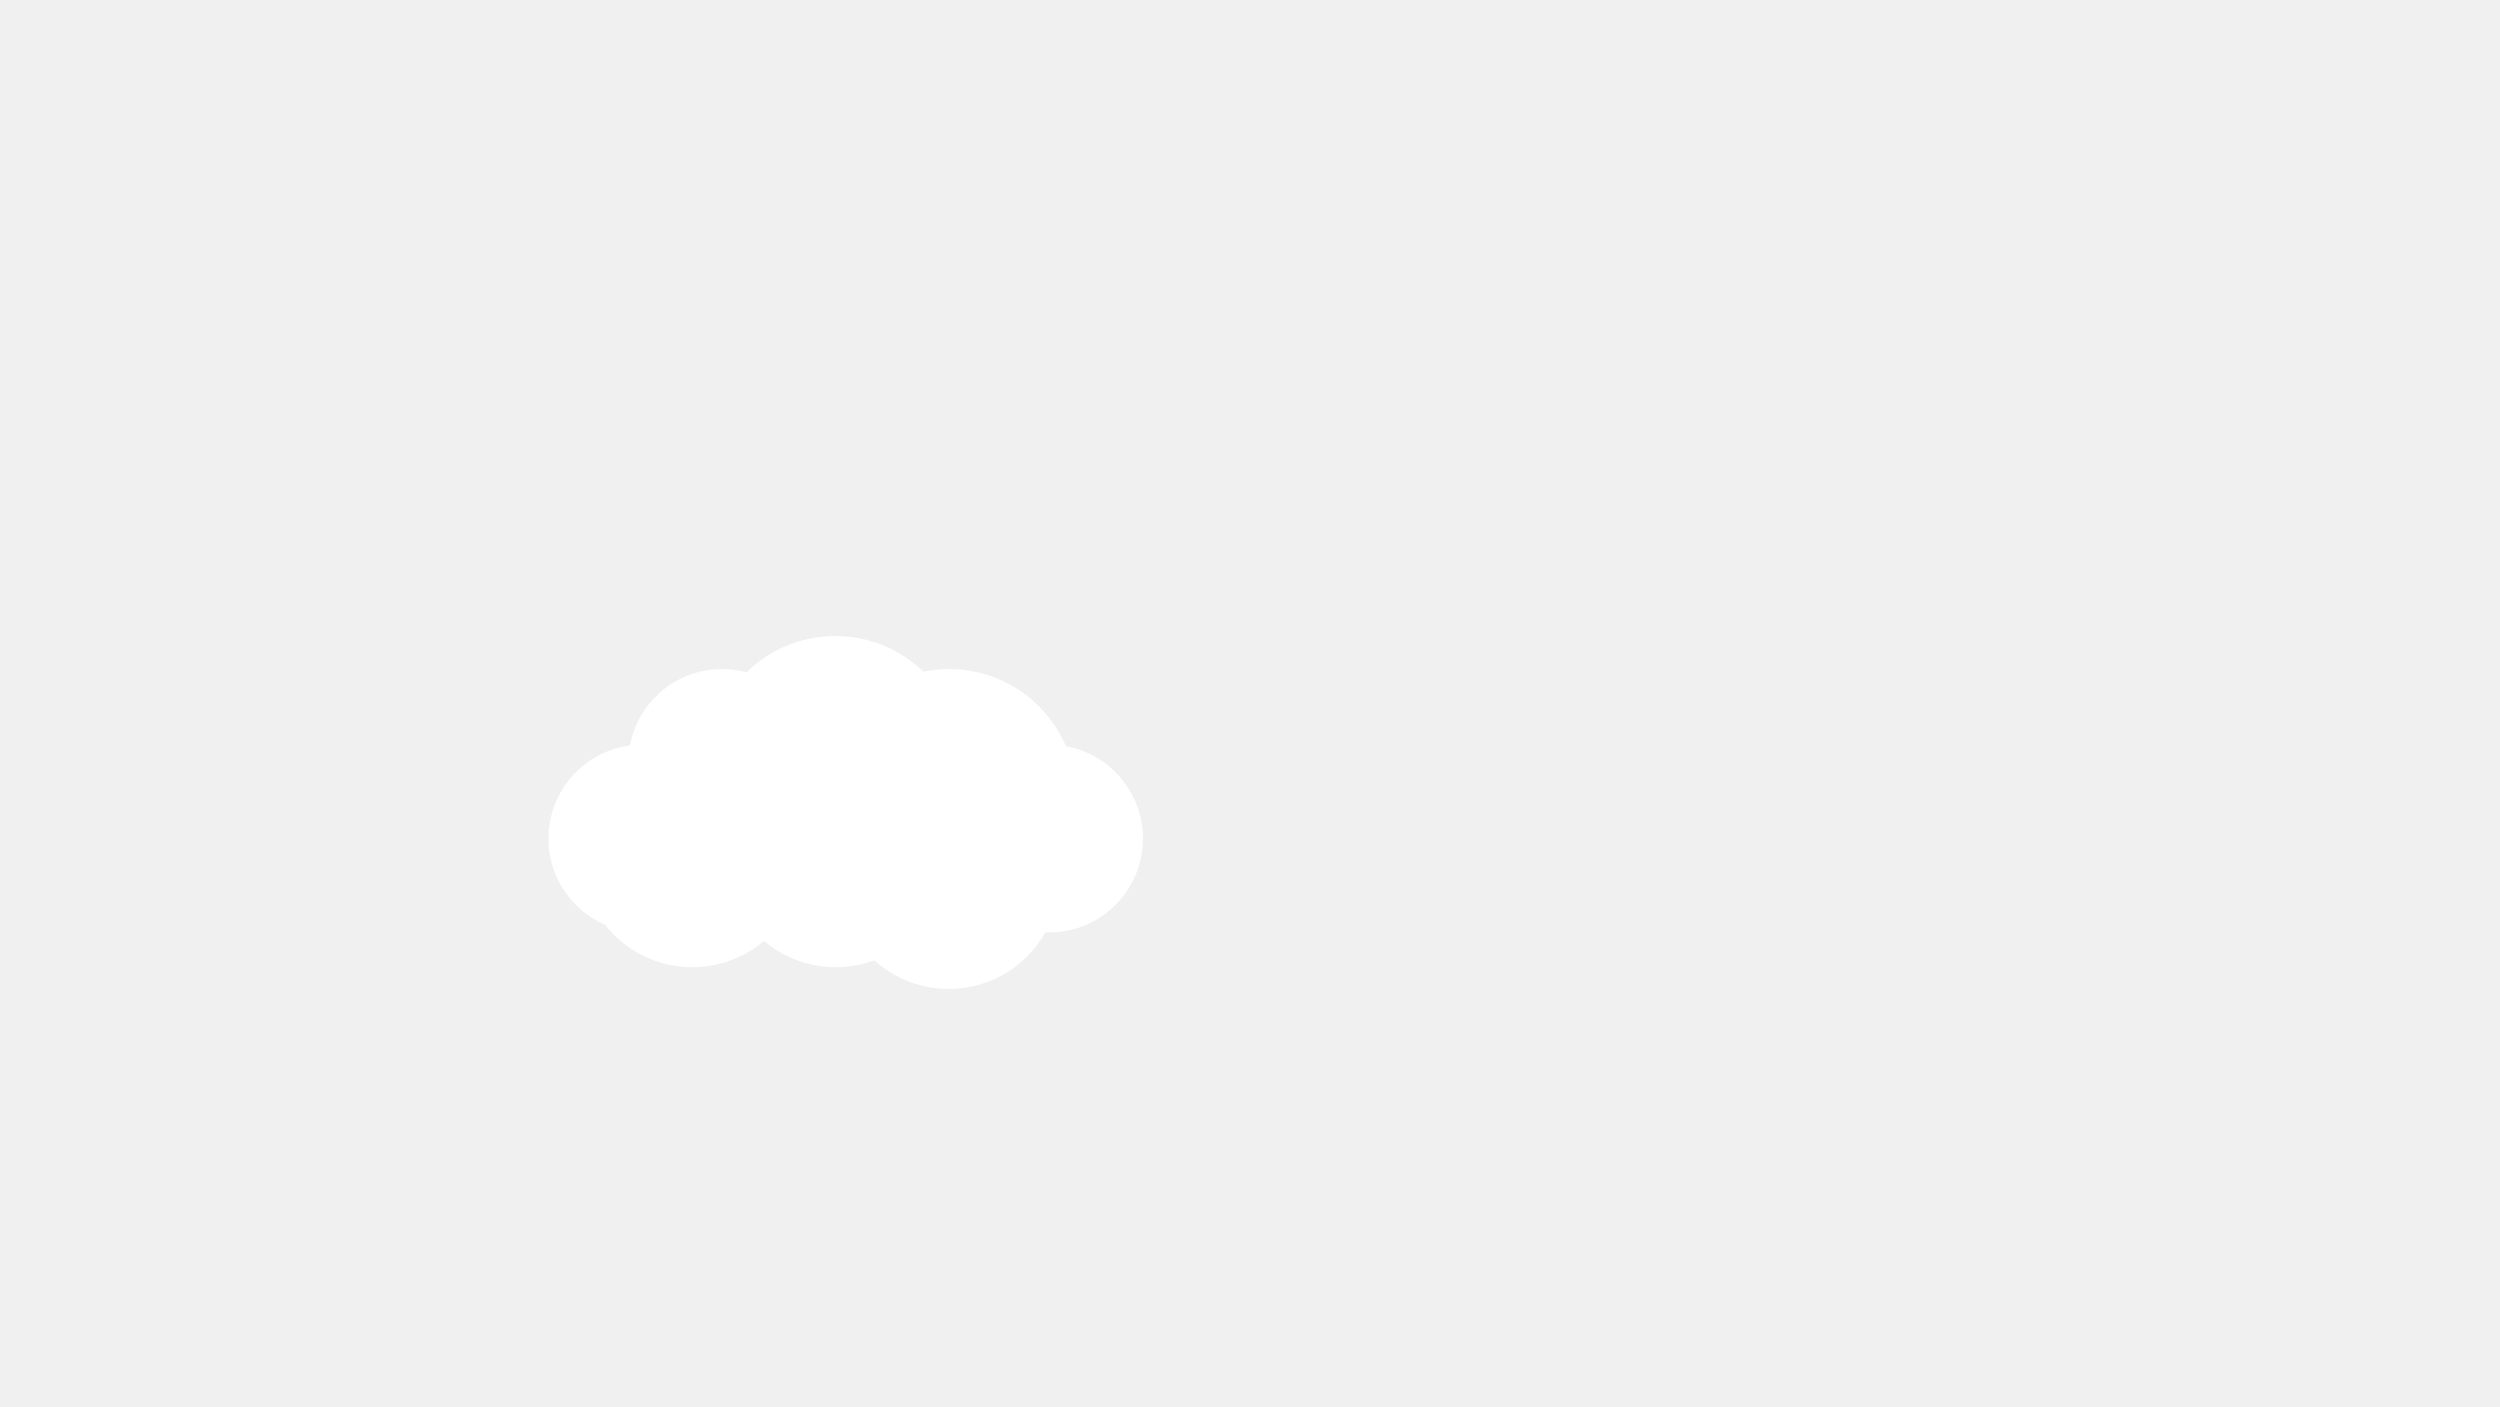
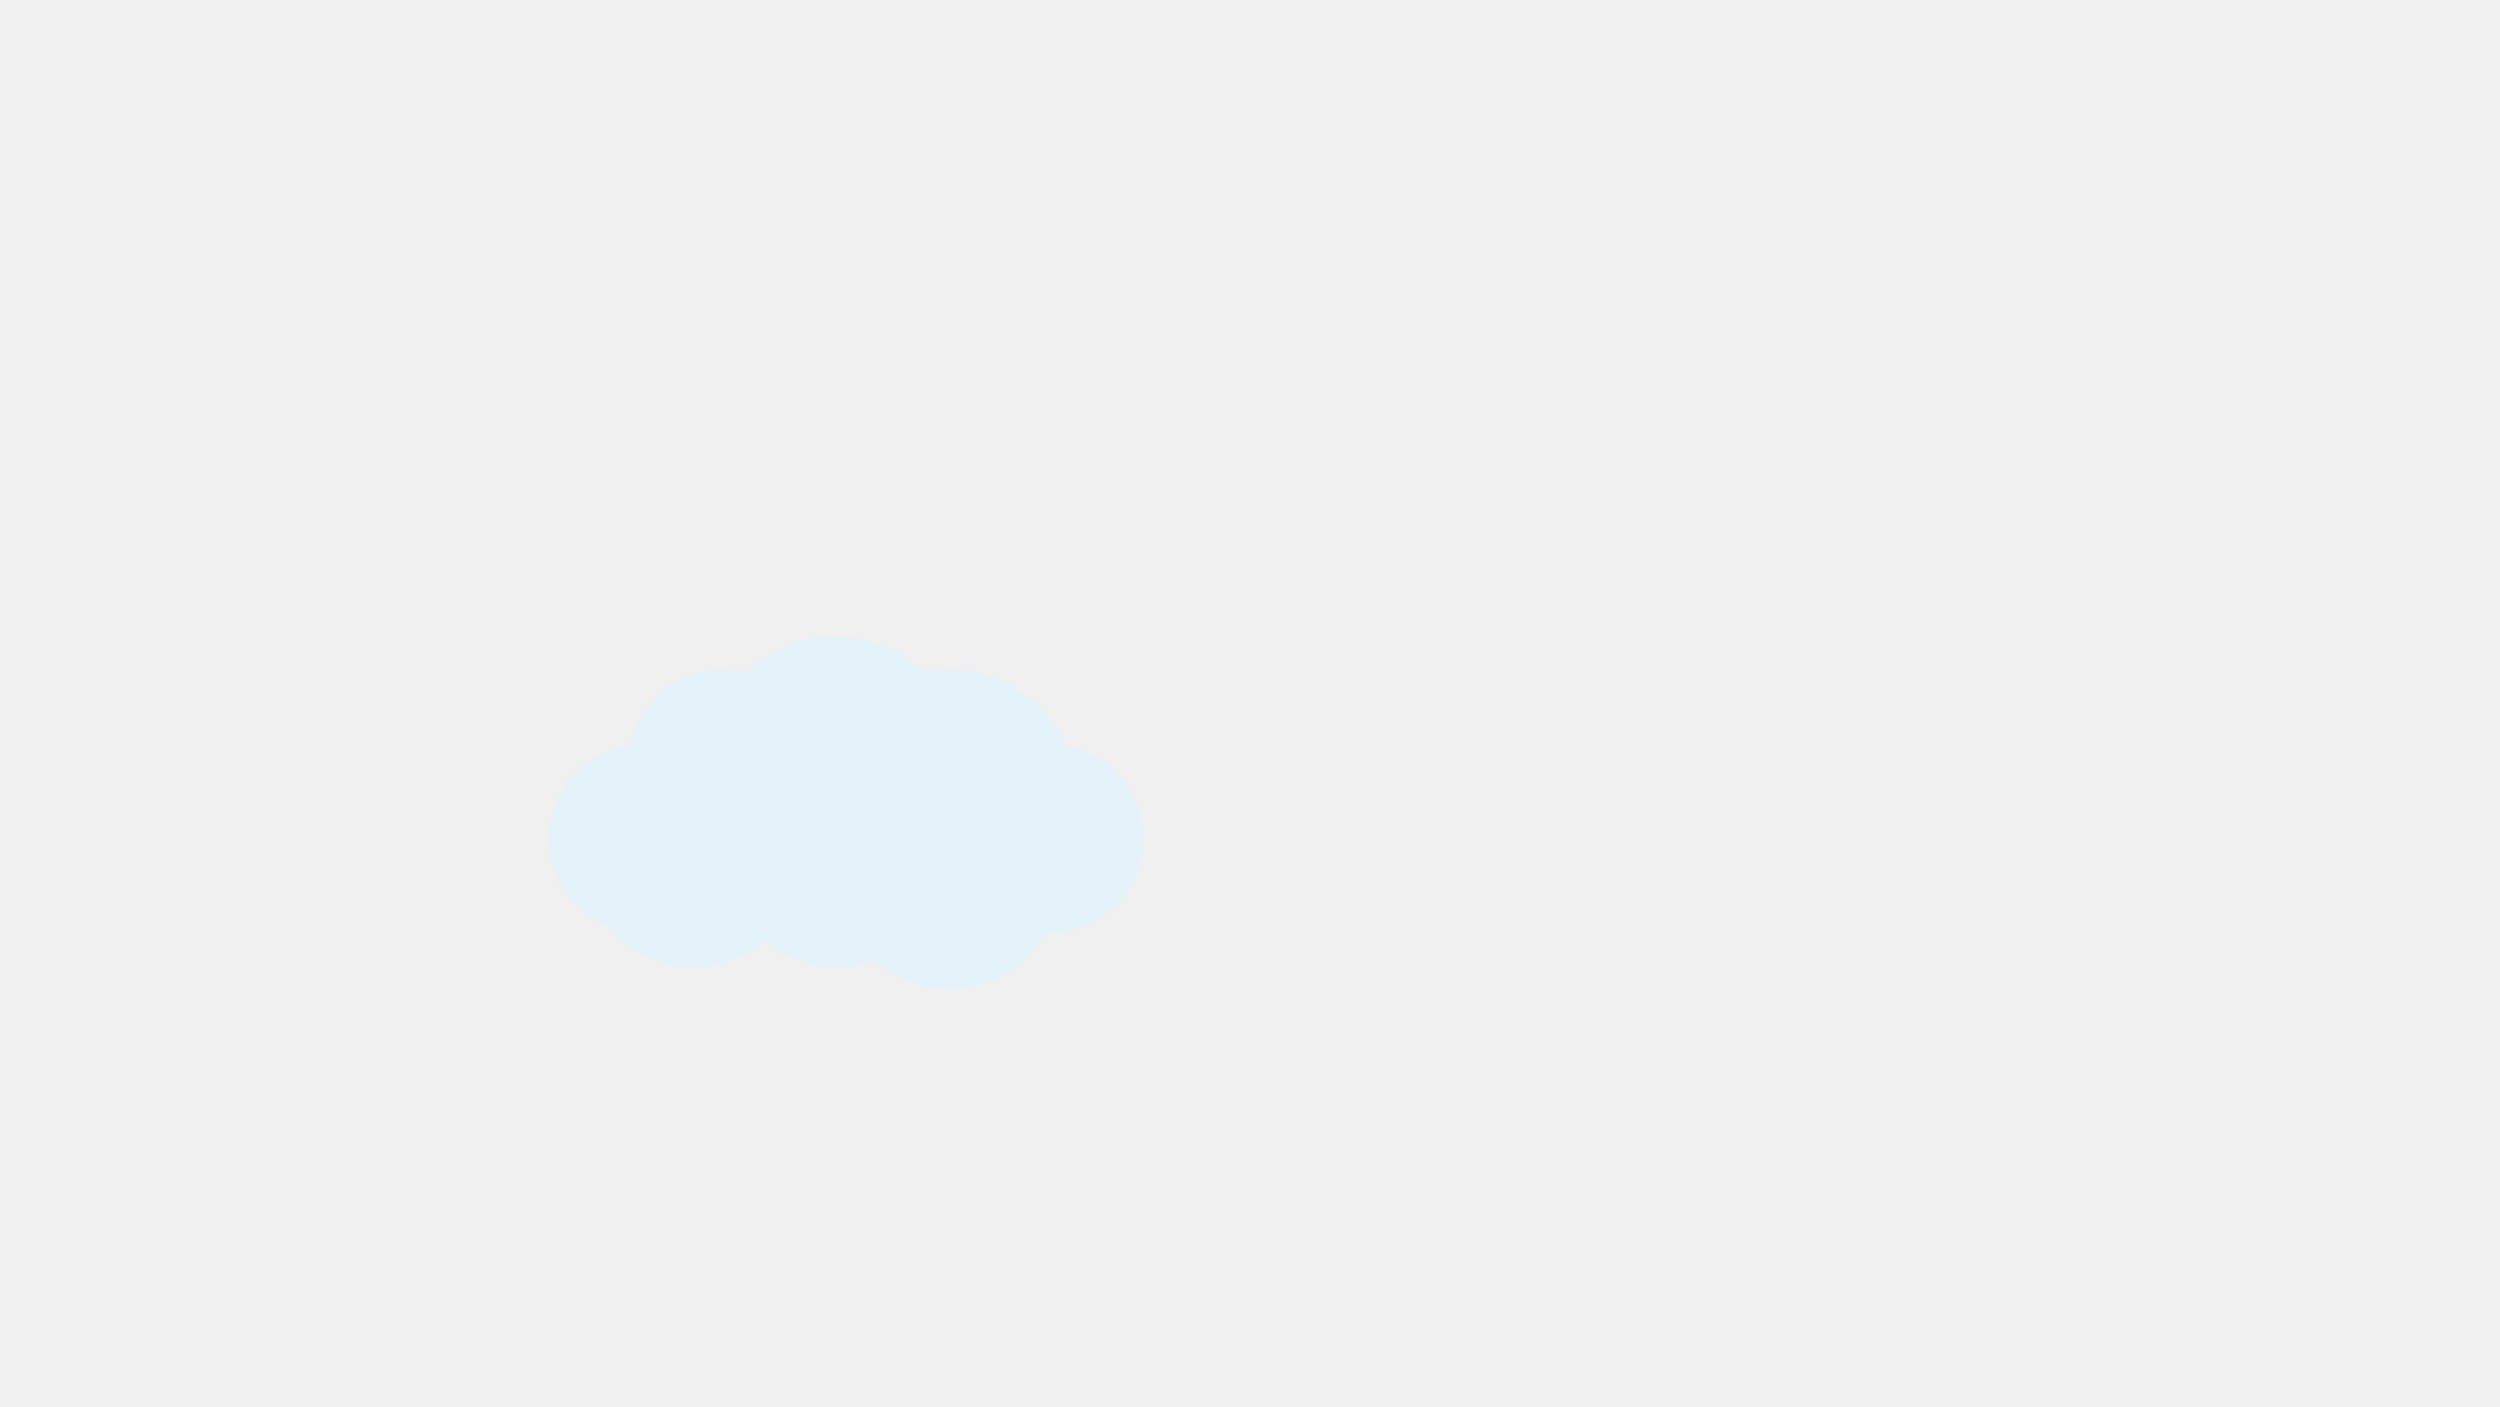
<svg xmlns="http://www.w3.org/2000/svg" id="Fade_Layer_4" data-name="Fade Layer 4" viewBox="0 0 3840 2160">
  <defs>
    <style>
      .cls-1 {
-         fill: #fff;
+         fill: #e4f3f9;
        stroke-width: 0px;
      }
    </style>
  </defs>
  <rect class="cls-1" x="842.44" y="1143.87" width="913.12" height="288.35" rx="144.18" ry="144.18" />
  <circle class="cls-1" cx="1108.77" cy="1171.24" r="143.51" />
  <circle class="cls-1" cx="1282.98" cy="1171.91" r="194.91" />
  <circle class="cls-1" cx="1457.86" cy="1222.64" r="194.91" />
  <circle class="cls-1" cx="1457.19" cy="1348.79" r="170.21" />
  <circle class="cls-1" cx="1283.65" cy="1315.42" r="170.21" />
  <circle class="cls-1" cx="1063.38" cy="1315.42" r="170.21" />
</svg>
